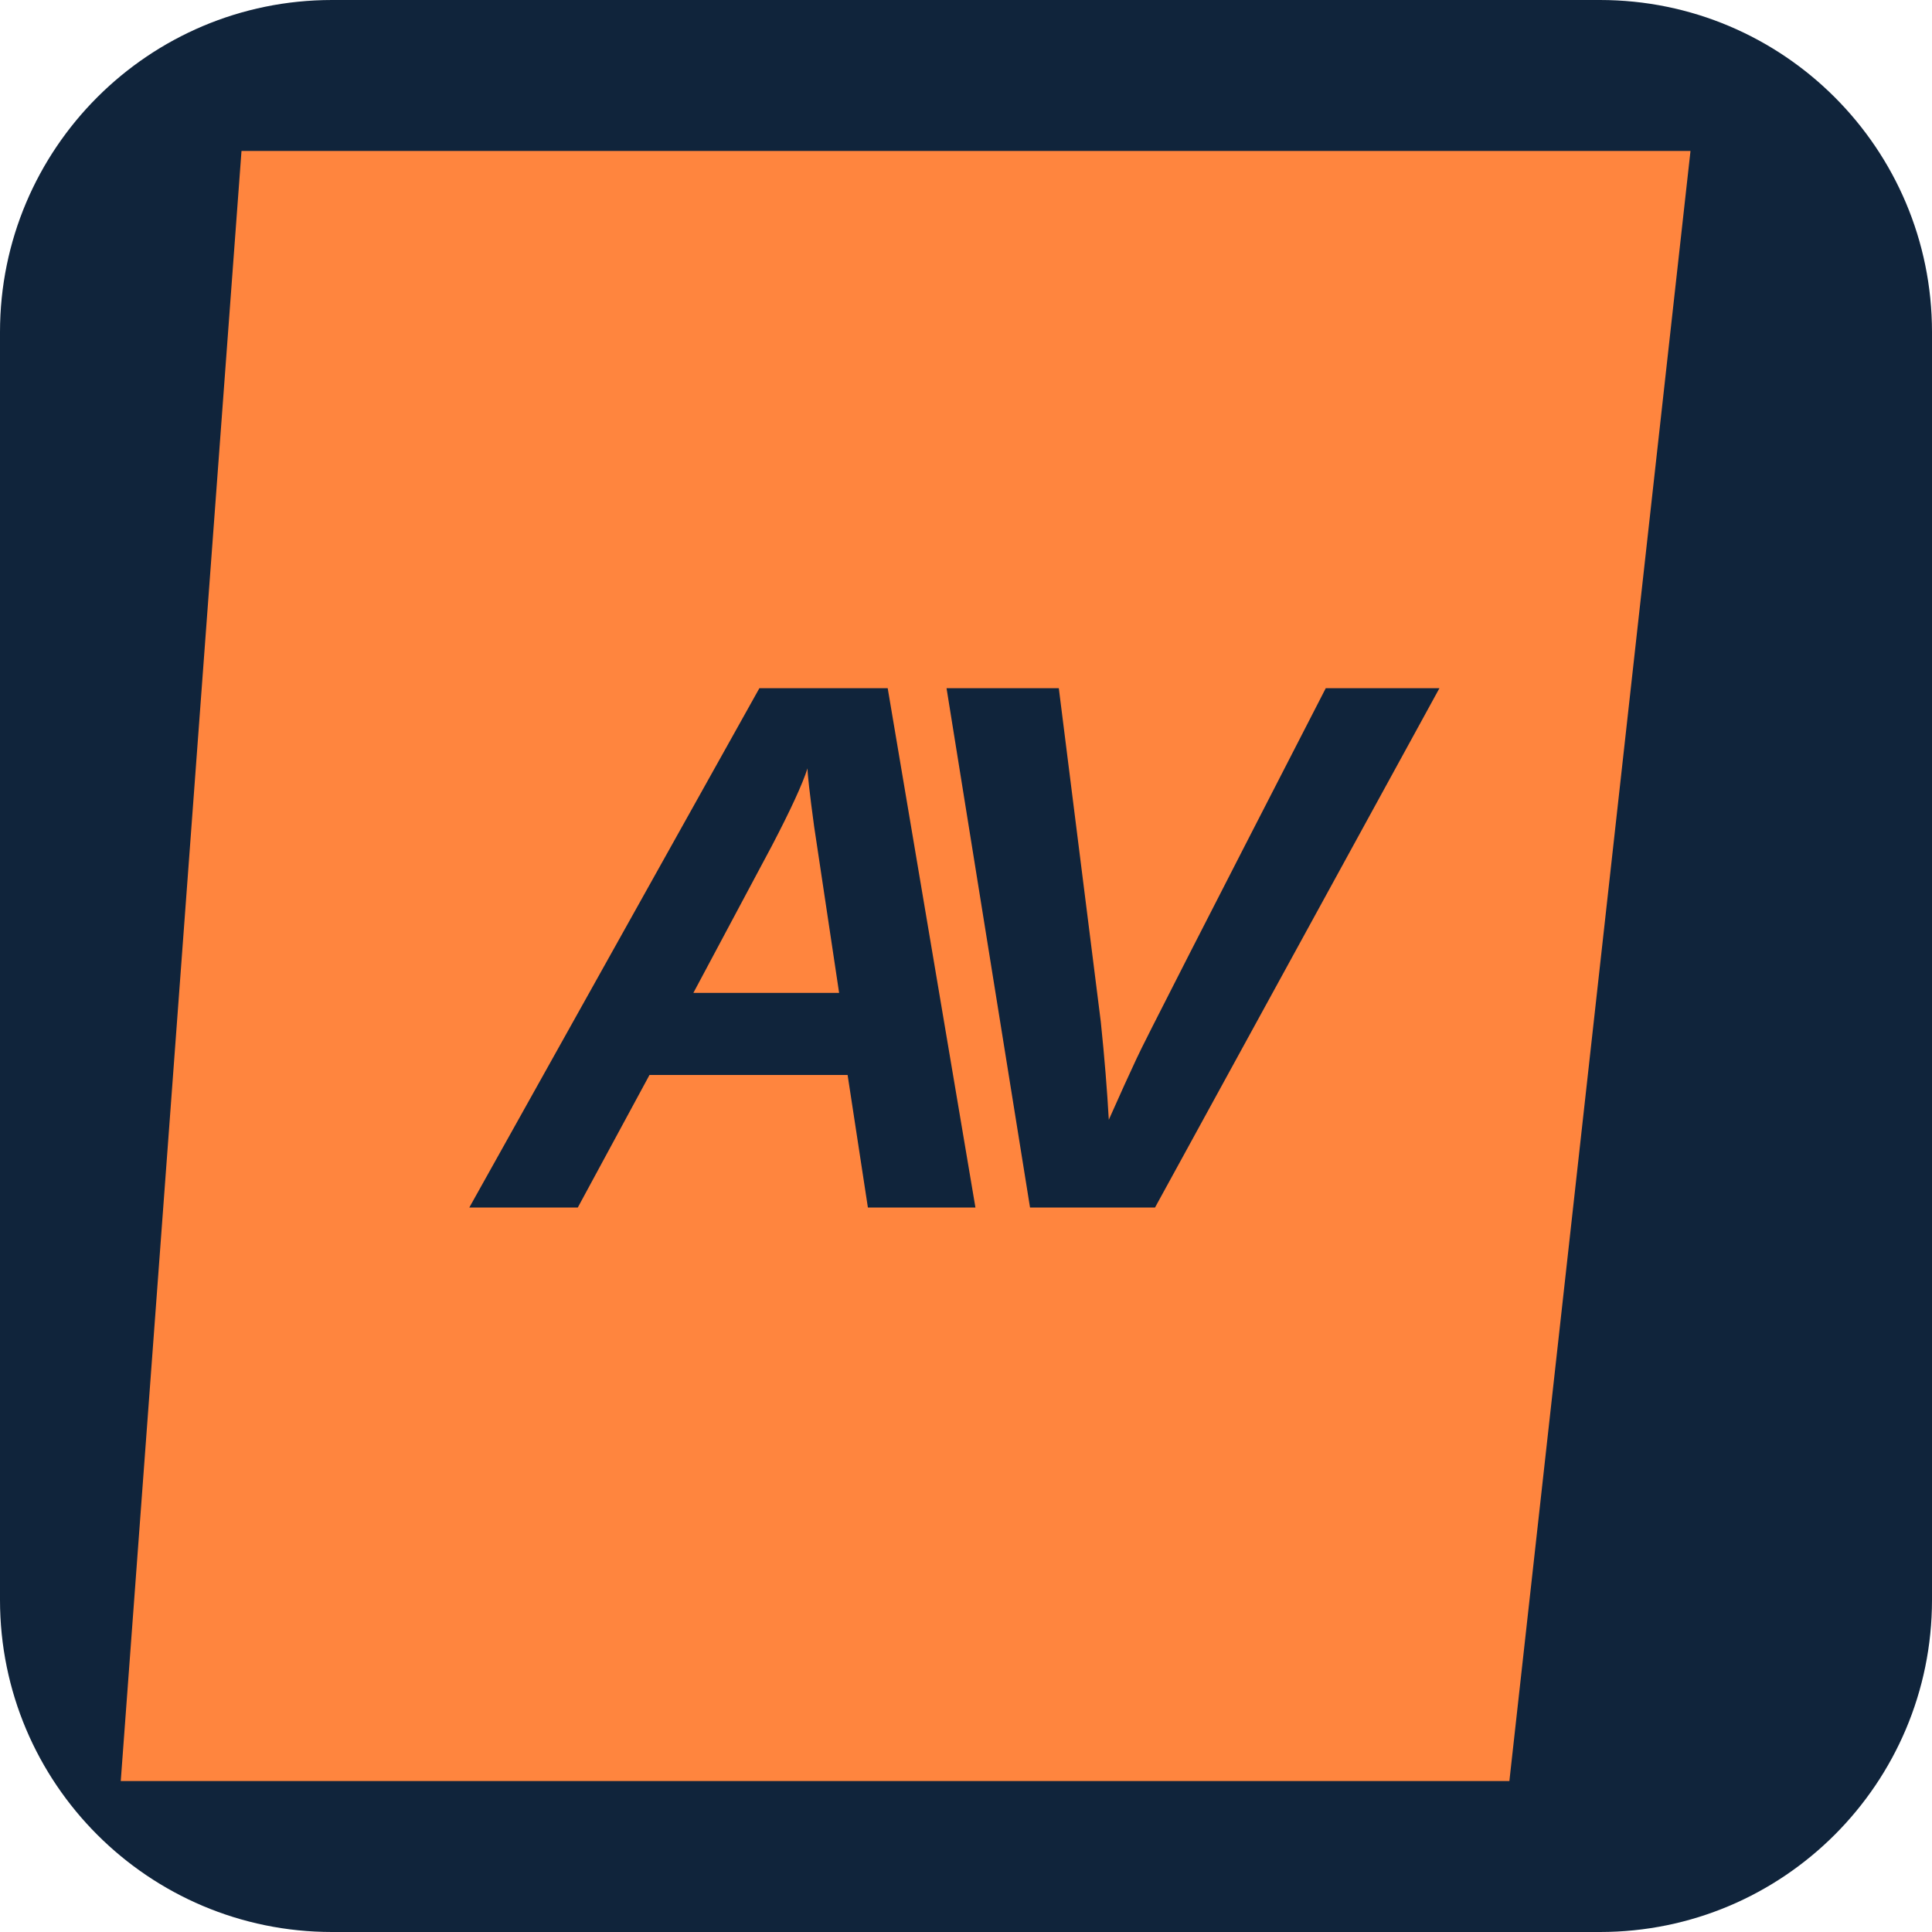
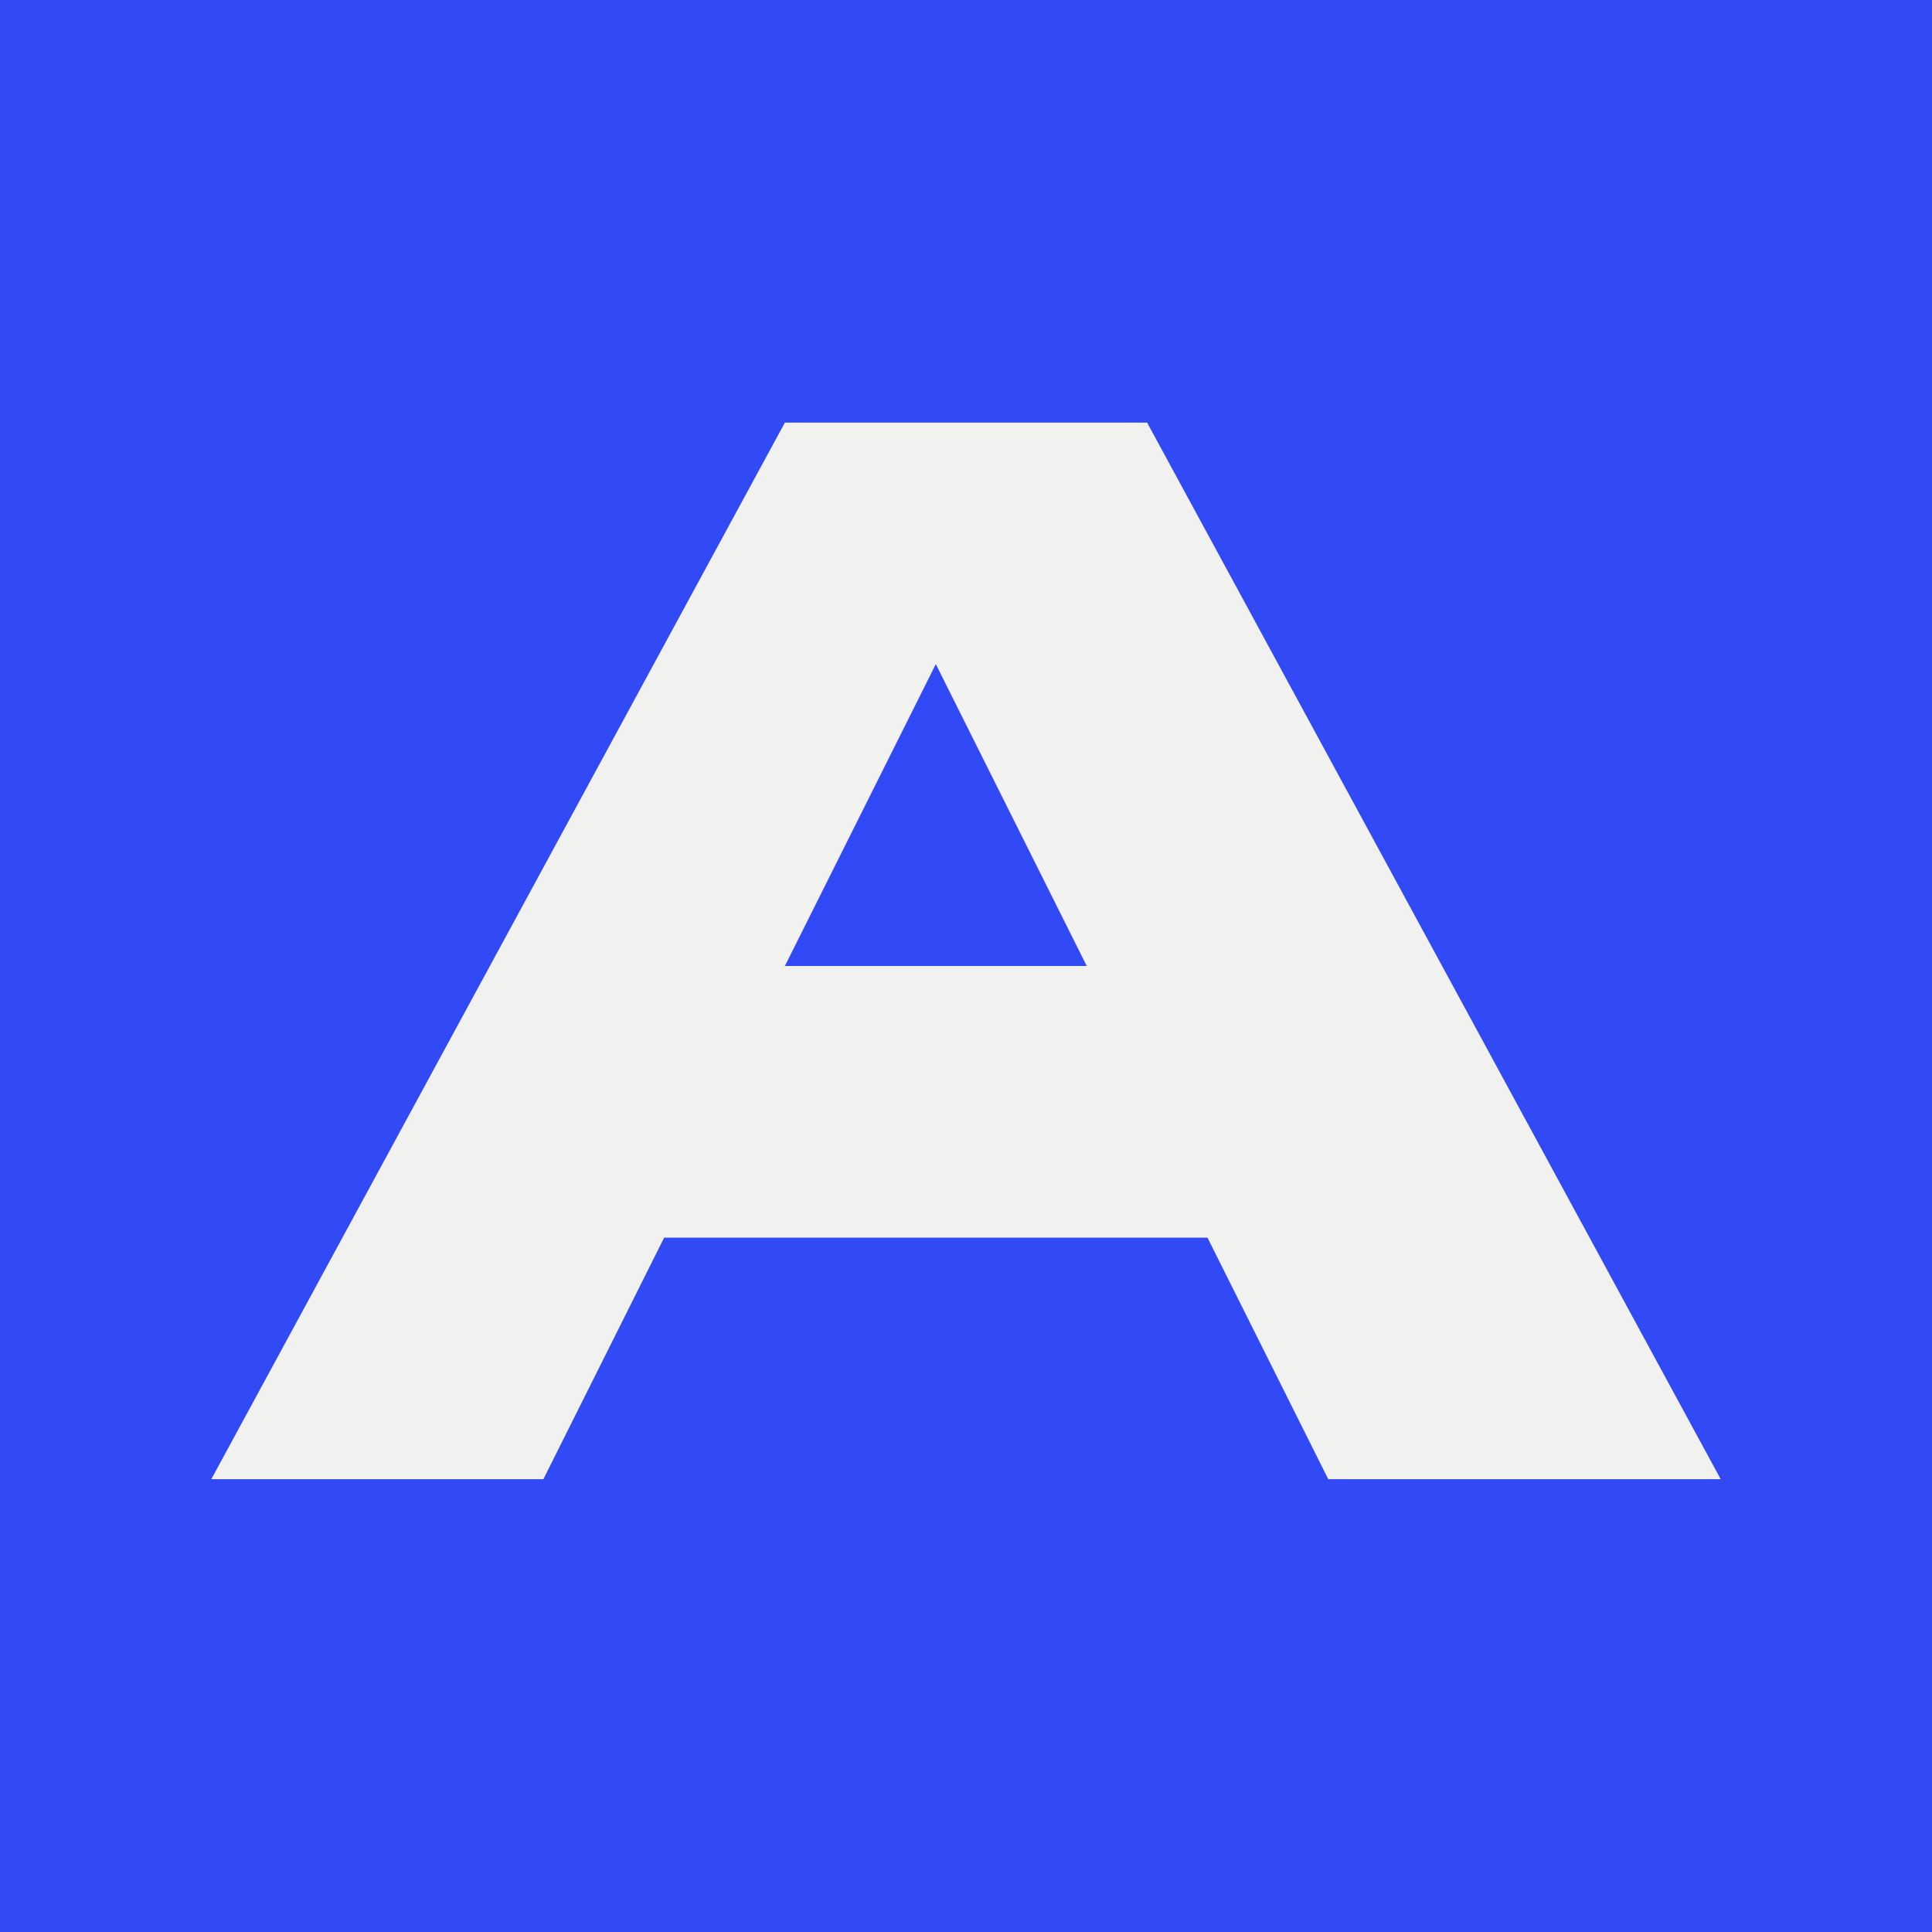
<svg xmlns="http://www.w3.org/2000/svg" viewBox="0 0 64 64">
-   <rect width="64" height="64" rx="11" fill="#10243b" />
-   <path d="M8 5h48l-6 54H4z" fill="#ff853e" />
-   <text x="31" y="40" text-anchor="middle" fill="#10243b" font-family="Arial,Helvetica,sans-serif" font-size="25" font-style="italic" font-weight="900" letter-spacing="-3">AV</text>
+   <rect width="64" height="64" fill="#314af5" />
+   <path d="M7 49 26 14h12l19 35H44l-4-8H22l-4 8H7Zm19-17h10l-5-10z" fill="#f1f2f0" />
</svg>
